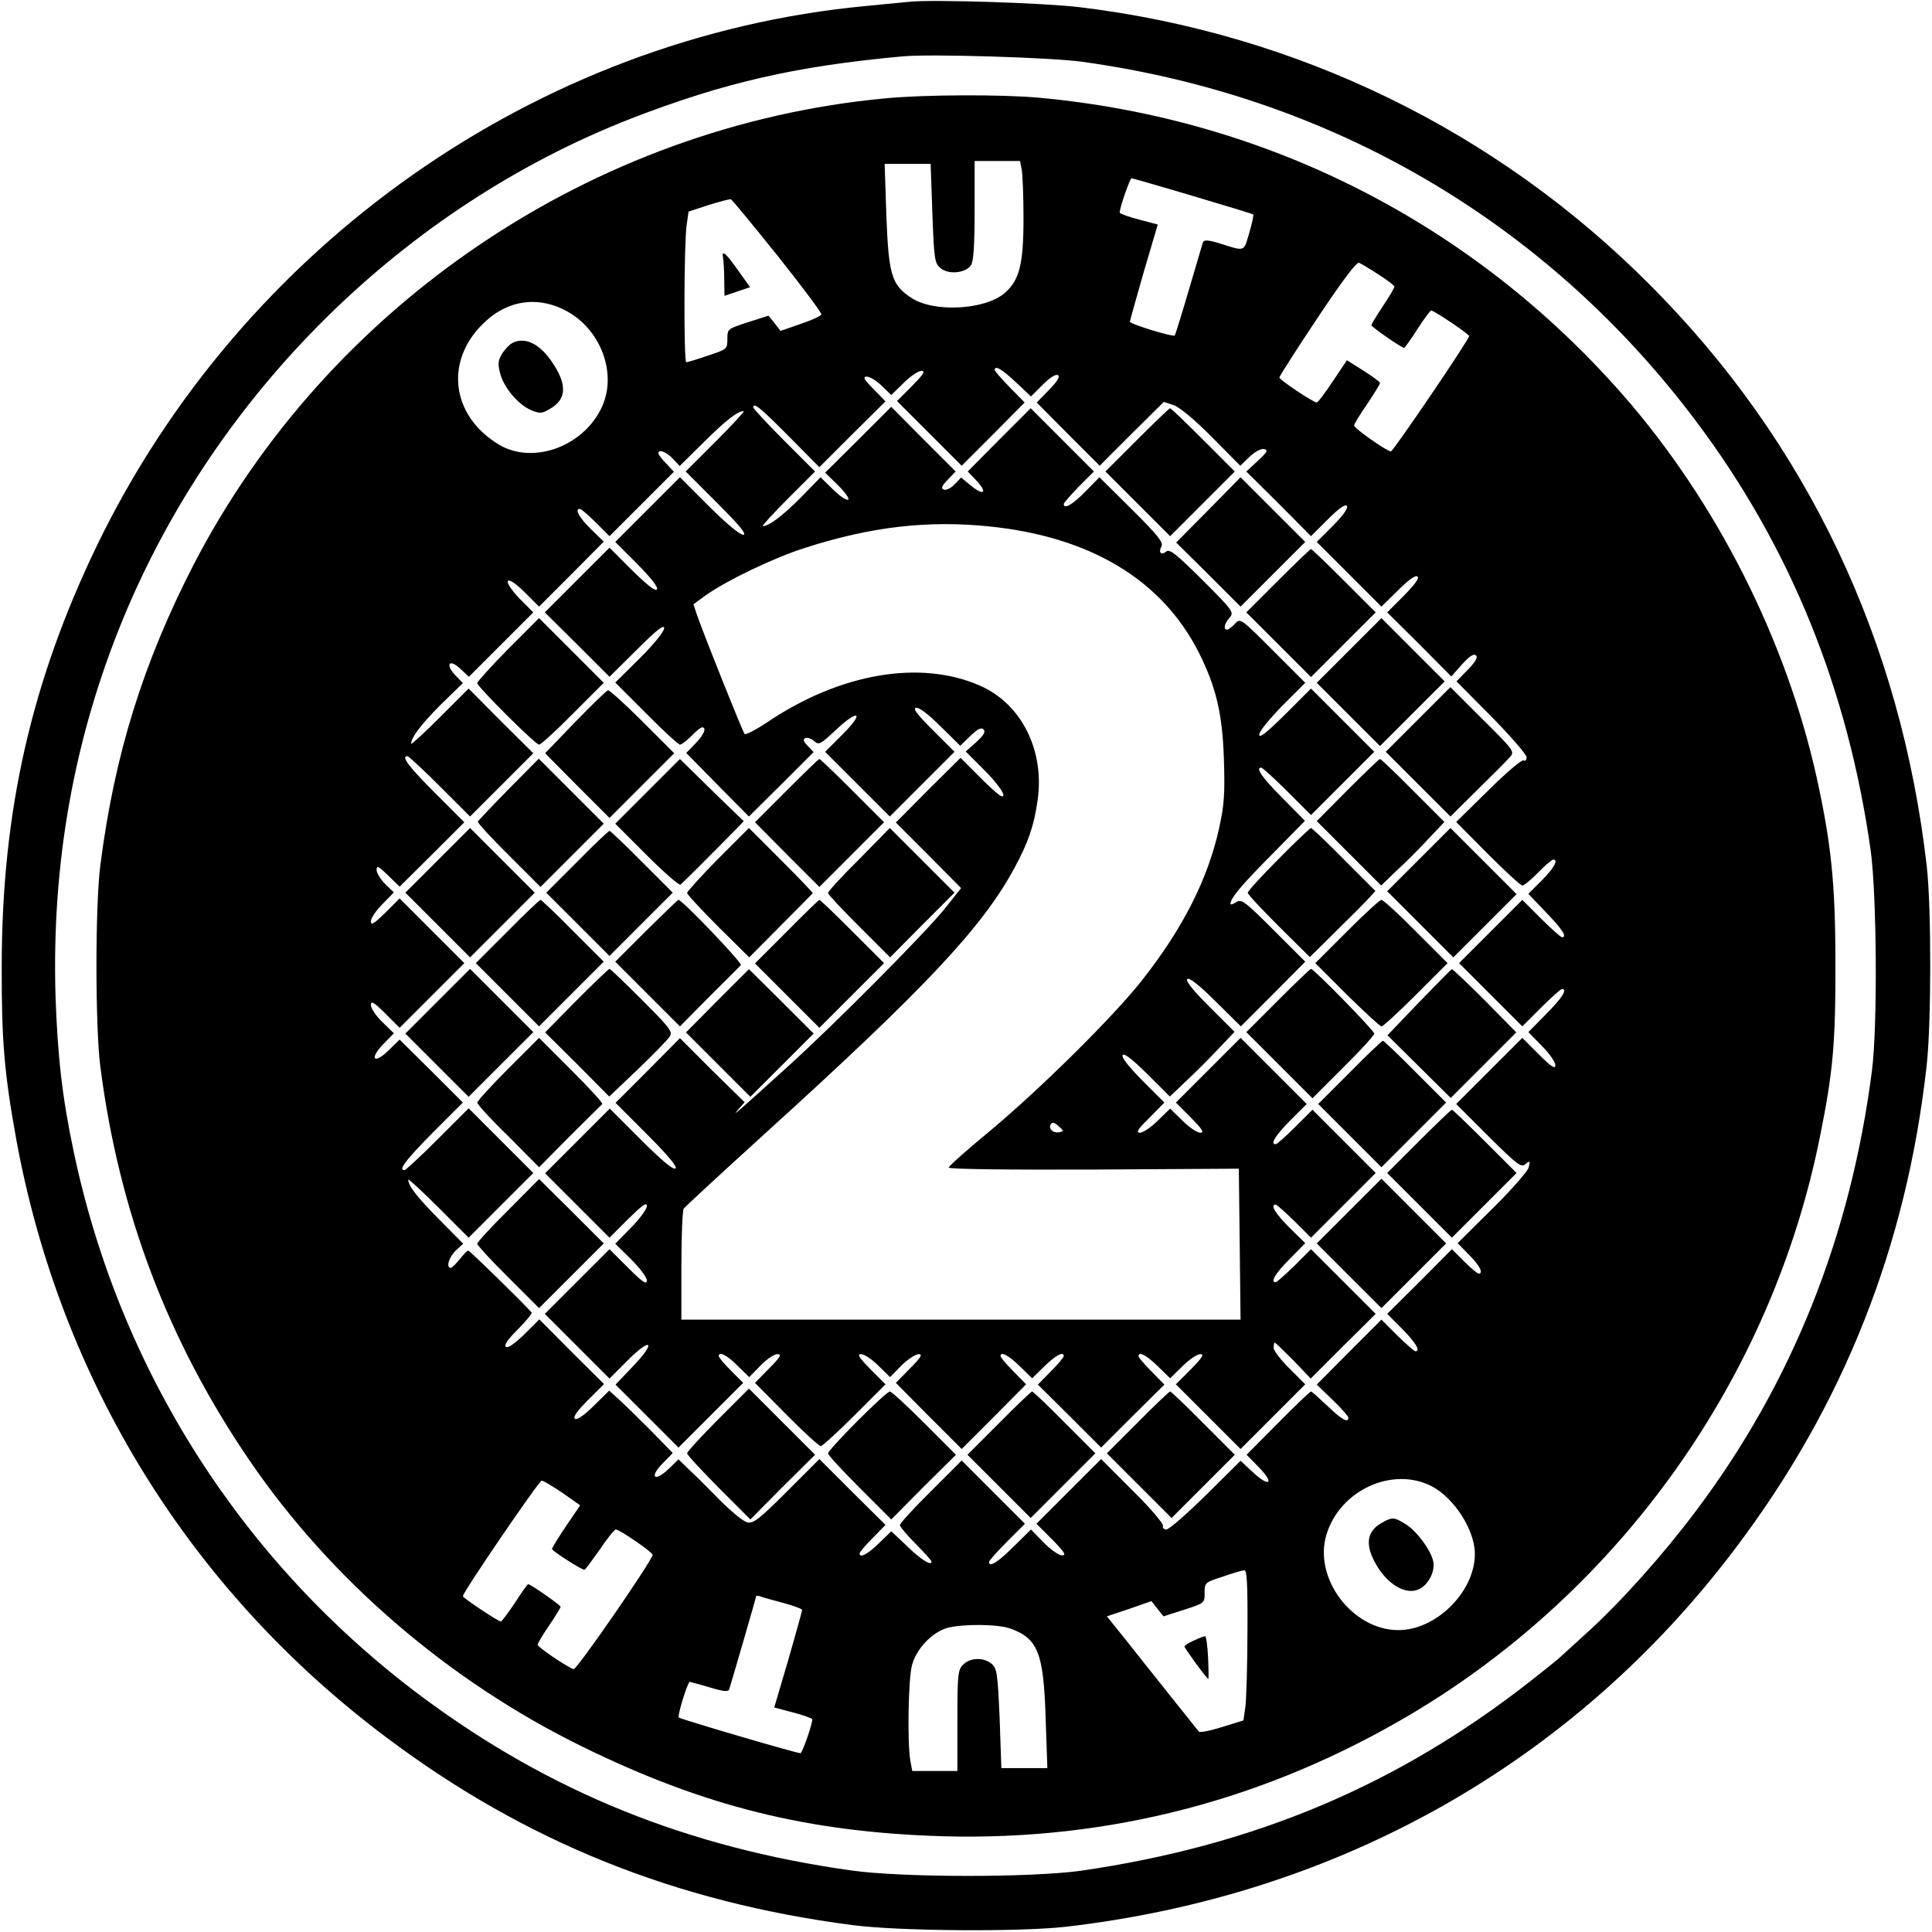
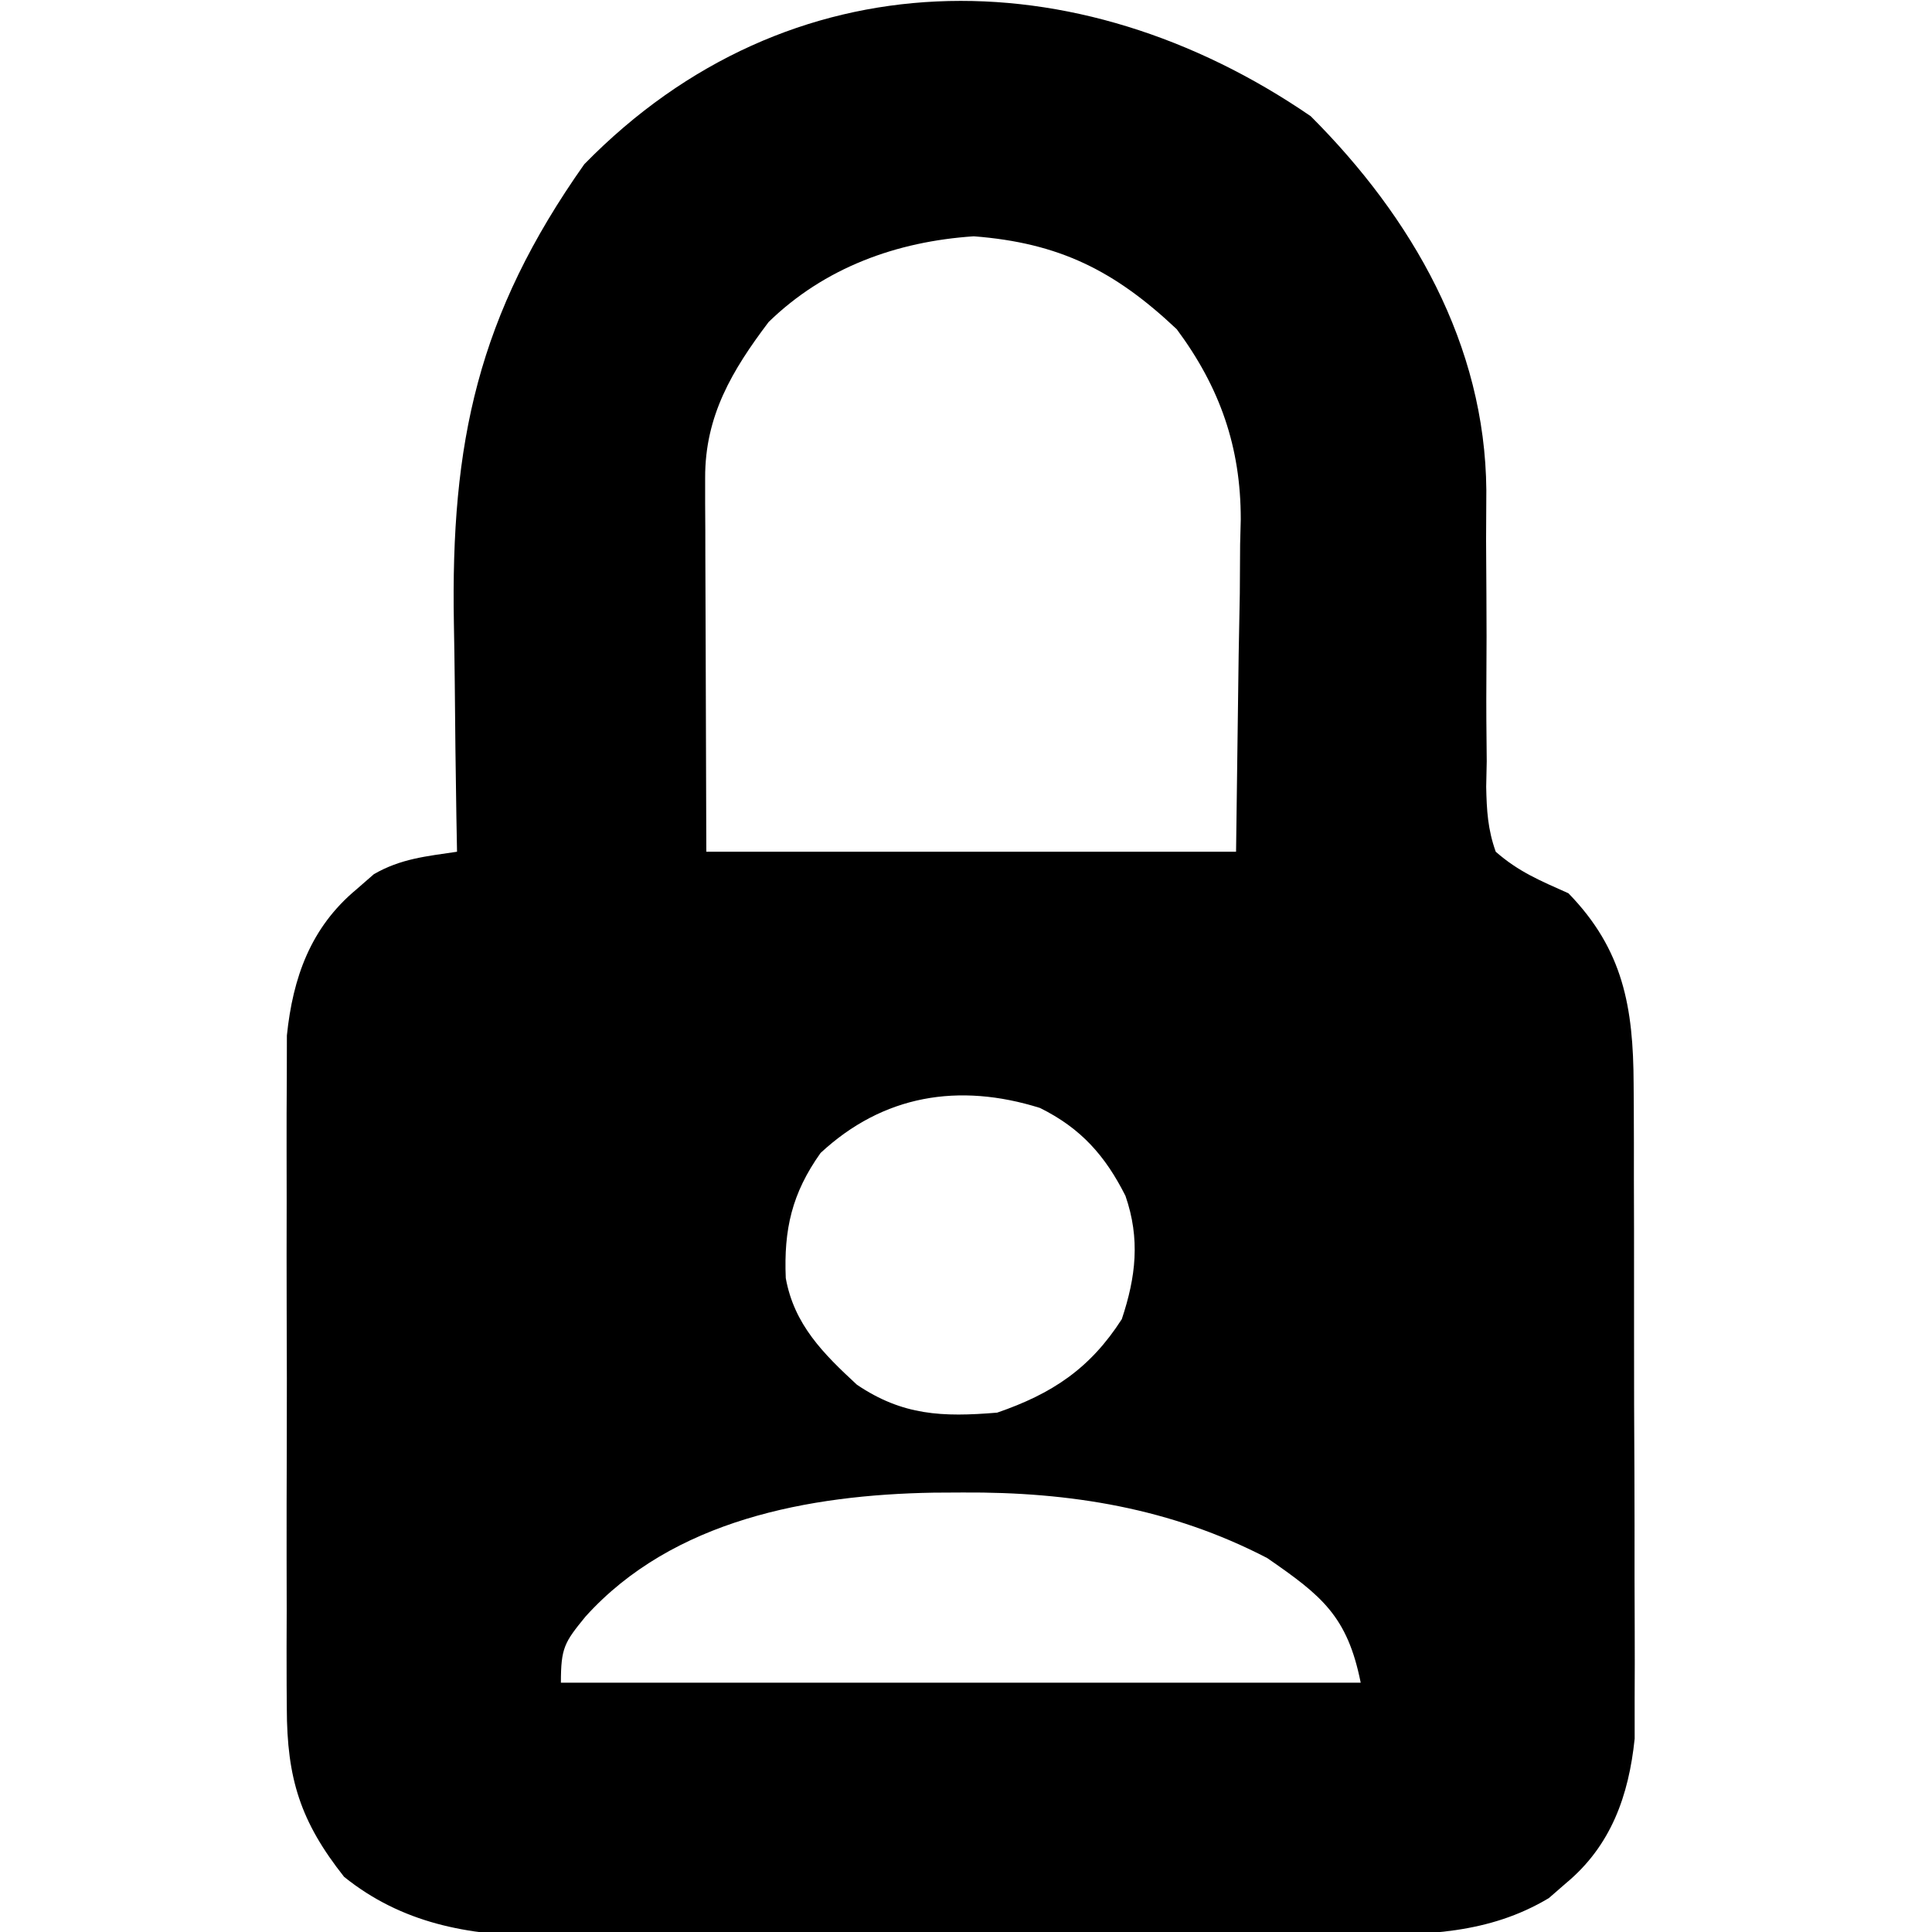
- <svg xmlns="http://www.w3.org/2000/svg" version="1.0" width="672pt" height="672pt" viewBox="0 0 672 672" preserveAspectRatio="xMidYMid meet">
-   <g transform="translate(0,672) scale(0.1,-0.1)" fill="#000000" stroke="none">
-     <path d="M3165 6714 c-22 -2 -92 -9 -155 -15 -1140 -108 -2169 -832 -2675 -1881 -226 -471 -328 -918 -329 -1453 -1 -264 9 -377 50 -605 153 -840 605 -1572 1289 -2084 482 -362 1004 -572 1620 -652 160 -21 578 -24 740 -6 951 109 1771 572 2333 1319 374 495 593 1048 663 1673 17 146 17 551 1 695 -90 788 -417 1477 -963 2024 -534 537 -1229 875 -1984 966 -124 15 -506 27 -590 19z m600 -209 c868 -120 1616 -559 2135 -1251 328 -437 528 -932 607 -1494 21 -156 24 -613 4 -765 -74 -575 -278 -1086 -611 -1529 -113 -151 -261 -317 -379 -424 -53 -48 -98 -89 -101 -92 -3 -3 -45 -37 -95 -76 -462 -363 -963 -574 -1566 -661 -173 -24 -620 -24 -798 1 -570 80 -1048 273 -1493 604 -624 465 -1052 1135 -1212 1898 -40 189 -56 333 -63 544 -13 458 64 891 234 1305 325 790 979 1435 1769 1743 323 125 572 182 944 216 96 9 519 -4 625 -19z" />
-     <path d="M3080 6378 c-1016 -95 -1937 -716 -2406 -1621 -176 -342 -276 -662 -325 -1047 -18 -139 -18 -561 0 -700 65 -506 235 -954 519 -1370 284 -416 694 -768 1157 -995 426 -209 787 -298 1255 -312 579 -16 1127 127 1630 426 731 435 1253 1173 1420 2006 46 227 55 328 54 610 0 272 -15 413 -65 640 -106 479 -348 958 -672 1329 -523 598 -1239 963 -2032 1036 -129 12 -400 11 -535 -2z m474 -249 c3 -17 6 -93 6 -168 0 -160 -14 -215 -65 -260 -68 -59 -247 -69 -325 -17 -69 45 -79 79 -87 286 l-6 180 80 0 80 0 6 -172 c6 -163 8 -174 29 -191 27 -23 86 -17 105 10 9 12 13 67 13 190 l0 173 79 0 79 0 6 -31z m593 -90 c115 -34 210 -63 212 -65 2 -2 -4 -31 -14 -65 -20 -67 -12 -64 -108 -34 -37 11 -49 11 -53 2 -2 -7 -24 -81 -49 -166 -25 -85 -47 -156 -49 -158 -6 -6 -156 40 -156 48 0 3 22 81 48 172 l49 166 -64 17 c-35 9 -66 20 -68 24 -4 7 35 120 41 120 2 0 97 -27 211 -61z m-1442 -209 c85 -107 154 -199 152 -204 -2 -5 -34 -20 -73 -33 l-69 -24 -21 27 -21 26 -72 -23 c-70 -23 -71 -23 -71 -58 0 -35 -1 -36 -68 -58 -37 -13 -71 -23 -75 -23 -9 0 -8 407 1 475 l7 49 70 23 c39 12 73 21 77 20 4 -1 77 -90 163 -197z m2090 -65 c30 -19 55 -38 55 -42 0 -5 -18 -35 -40 -68 -22 -33 -40 -63 -40 -66 0 -6 105 -79 114 -79 2 0 23 29 46 65 23 36 45 65 48 65 10 0 132 -82 132 -89 0 -12 -264 -401 -272 -401 -14 0 -128 80 -128 90 0 5 20 38 45 74 25 37 45 70 45 74 -1 4 -26 23 -58 43 l-57 36 -49 -73 c-27 -41 -52 -74 -56 -74 -12 0 -130 79 -130 87 0 4 59 97 132 206 85 128 136 196 145 193 7 -3 38 -21 68 -41z m-2840 -119 c133 -61 197 -227 135 -349 -66 -132 -236 -192 -352 -125 -174 103 -194 303 -44 435 76 67 171 81 261 39z m1579 -256 l52 -49 41 41 c25 25 46 38 53 33 8 -5 -2 -21 -31 -51 l-43 -44 109 -110 110 -110 111 111 112 111 34 -11 c20 -7 72 -49 133 -111 l99 -100 32 31 c19 18 40 29 50 27 16 -3 13 -9 -21 -41 l-40 -37 113 -112 112 -113 59 59 c39 39 61 54 66 46 5 -7 -14 -34 -49 -69 l-56 -56 113 -113 112 -112 57 56 c35 35 60 54 68 49 8 -5 -7 -26 -46 -66 l-59 -59 112 -111 111 -112 37 42 c27 29 41 39 49 31 7 -7 -2 -22 -29 -50 l-39 -40 122 -123 c67 -68 122 -132 122 -141 0 -10 -5 -14 -11 -11 -5 4 -61 -43 -122 -104 l-112 -110 110 -111 c60 -60 114 -110 120 -110 6 0 31 20 55 45 24 25 48 45 52 45 20 0 4 -28 -39 -72 l-47 -47 62 -65 c57 -59 74 -86 55 -86 -4 0 -37 29 -73 65 l-65 65 -110 -110 -110 -110 110 -110 110 -110 65 65 c36 36 69 65 73 65 20 0 1 -31 -55 -87 l-62 -63 47 -48 c26 -26 47 -56 47 -67 0 -15 -14 -6 -58 38 l-57 57 -115 -115 -115 -115 112 -112 c101 -100 114 -110 129 -97 16 13 17 12 11 -12 -4 -14 -60 -78 -127 -144 l-120 -119 40 -41 c37 -37 51 -65 33 -65 -4 0 -27 19 -50 42 l-43 43 -112 -113 -113 -112 53 -53 c47 -48 64 -77 45 -77 -4 0 -32 25 -63 55 l-55 55 -113 -113 -112 -113 55 -53 c30 -29 55 -57 55 -62 0 -20 -23 -7 -73 41 -29 27 -54 50 -57 50 -3 0 -55 -49 -115 -110 l-109 -110 43 -44 c55 -56 37 -71 -21 -17 l-43 40 -121 -120 c-66 -65 -128 -119 -137 -119 -9 0 -14 6 -12 13 3 6 -44 62 -105 122 l-110 110 -112 -112 -113 -113 55 -55 c43 -44 50 -55 34 -55 -11 0 -40 20 -64 45 l-44 45 -61 -60 c-54 -54 -85 -73 -85 -53 0 4 28 36 62 70 l63 63 -110 110 -110 110 -107 -107 c-60 -59 -108 -112 -108 -118 0 -5 25 -35 55 -65 30 -30 55 -58 55 -62 0 -16 -38 8 -87 56 l-53 50 -43 -42 c-39 -38 -67 -53 -67 -35 0 4 20 28 45 53 l45 46 -115 114 -115 115 -113 -113 c-98 -98 -117 -112 -138 -107 -14 3 -57 39 -96 78 -39 40 -87 88 -107 106 l-36 35 -34 -33 c-49 -47 -69 -30 -22 18 l36 37 -77 79 c-43 43 -93 92 -111 108 l-33 30 -54 -53 c-32 -32 -58 -50 -65 -45 -8 5 6 26 44 64 l57 57 -113 112 -112 113 -52 -52 c-32 -31 -57 -49 -64 -44 -8 5 5 25 41 61 29 29 51 56 48 59 -33 37 -215 215 -220 215 -4 0 -17 -13 -30 -30 -13 -16 -27 -30 -31 -30 -18 0 -6 38 17 60 l26 24 -85 86 c-77 78 -106 116 -106 137 0 4 47 -39 105 -97 l105 -105 113 113 112 112 -112 112 -113 113 -108 -108 c-59 -59 -111 -107 -115 -107 -23 0 5 36 98 130 l105 105 -110 110 -110 109 -39 -38 c-51 -50 -68 -29 -17 23 l36 37 -40 39 c-22 21 -40 48 -40 59 0 16 10 11 50 -29 l50 -50 113 113 112 112 -112 112 -113 113 -50 -50 c-39 -38 -50 -45 -50 -30 0 11 18 38 40 60 l40 41 -30 29 c-16 16 -30 38 -30 49 0 17 6 14 40 -19 l40 -39 113 112 112 112 -103 103 c-91 91 -118 127 -95 127 4 0 55 -47 113 -105 l105 -105 110 110 110 110 -113 112 -112 113 -100 -100 c-55 -55 -100 -96 -100 -92 0 22 36 69 104 137 l76 74 -26 27 c-37 39 -21 59 17 23 l30 -28 112 112 112 112 -47 47 c-65 68 -51 90 16 24 l51 -51 113 113 112 113 -45 44 c-41 40 -57 70 -38 70 4 0 29 -21 55 -47 l48 -48 112 112 112 112 -27 29 c-15 15 -27 31 -27 35 0 16 28 5 50 -18 l24 -26 86 85 c78 77 116 106 137 106 4 0 -39 -47 -97 -105 l-105 -105 110 -110 c80 -80 104 -110 90 -110 -12 0 -60 40 -120 100 l-100 100 -112 -112 -113 -113 76 -76 c48 -49 74 -81 69 -89 -5 -8 -33 14 -86 66 l-79 79 -113 -113 -112 -112 113 -112 112 -112 95 94 c70 70 95 89 95 75 0 -12 -35 -55 -85 -105 l-85 -84 108 -108 c58 -59 112 -108 117 -108 6 0 24 14 40 30 16 17 32 30 37 30 17 0 7 -25 -24 -57 l-31 -32 109 -111 109 -110 113 112 112 112 -21 22 c-15 16 -17 23 -7 27 7 2 21 -2 30 -11 16 -14 22 -11 72 36 81 77 106 67 28 -11 l-62 -62 113 -113 112 -112 113 113 112 112 -75 75 c-55 55 -71 76 -59 78 10 3 44 -23 85 -64 l69 -68 35 34 c25 24 38 31 46 23 8 -8 1 -20 -25 -44 l-37 -33 66 -66 c36 -36 65 -74 65 -85 0 -14 -19 0 -75 55 l-74 74 -113 -112 -112 -113 114 -114 113 -114 -58 -73 c-68 -84 -377 -396 -545 -548 -180 -163 -196 -177 -173 -150 l23 26 -113 111 -112 112 -112 -113 -112 -112 109 -109 c73 -73 106 -113 100 -119 -7 -7 -47 26 -120 99 l-109 109 -113 -113 -112 -112 112 -112 112 -112 65 65 c49 48 65 60 65 45 0 -11 -25 -44 -55 -75 l-55 -56 55 -54 c30 -30 55 -63 55 -74 0 -16 -15 -6 -65 44 l-65 65 -113 -113 -112 -112 112 -112 113 -113 64 64 c83 83 99 63 17 -22 l-60 -63 109 -109 110 -110 112 112 113 113 -43 43 c-23 23 -42 46 -42 50 0 18 28 4 65 -33 l41 -40 39 40 c21 22 48 40 59 40 16 0 11 -10 -29 -50 l-49 -50 109 -110 c60 -61 114 -110 120 -110 5 0 58 48 117 107 l108 108 -52 52 c-40 41 -48 53 -33 53 11 0 38 -18 60 -40 l41 -40 39 40 c22 22 49 39 60 40 15 0 9 -11 -30 -50 l-49 -50 114 -115 115 -115 112 112 112 113 -44 45 c-25 25 -45 49 -45 53 0 18 28 3 67 -35 l43 -42 43 42 c39 38 67 53 67 35 0 -4 -20 -28 -45 -53 l-45 -46 110 -109 110 -110 110 110 110 109 -45 46 c-25 25 -45 49 -45 53 0 18 28 3 67 -35 l43 -42 43 42 c23 23 51 42 62 42 15 0 7 -12 -33 -53 l-52 -52 113 -113 112 -112 113 113 112 112 -55 55 c-30 30 -55 62 -55 72 0 10 2 18 4 18 2 0 31 -28 65 -62 l60 -63 113 113 113 112 -112 112 -113 113 -58 -58 c-32 -31 -61 -57 -65 -57 -19 0 -2 30 48 80 l55 56 -55 54 c-49 49 -68 80 -48 80 4 0 33 -26 65 -57 l58 -58 113 113 112 112 -110 110 -110 110 -60 -60 c-33 -33 -64 -60 -68 -60 -20 0 -1 30 50 82 l58 58 -115 115 -115 115 -112 -112 -113 -113 52 -52 c40 -41 48 -53 33 -53 -11 0 -39 19 -62 42 l-43 42 -43 -42 c-23 -23 -52 -42 -62 -42 -15 0 -8 12 33 52 l52 53 -76 76 c-48 49 -74 81 -69 89 5 8 33 -14 86 -66 l78 -78 58 55 c32 30 82 80 112 112 l55 58 -88 88 c-59 59 -84 91 -76 96 8 5 44 -24 99 -79 l87 -86 112 112 112 113 -110 110 c-100 100 -112 109 -130 97 -11 -7 -20 -10 -20 -6 0 20 36 63 141 169 l118 120 -79 80 c-71 71 -94 105 -73 105 4 0 45 -37 90 -82 l83 -83 110 110 110 110 -110 110 -110 110 -90 -90 c-66 -65 -90 -84 -90 -70 0 11 35 54 80 100 l80 80 -113 113 c-112 112 -113 113 -132 92 -10 -11 -22 -20 -27 -20 -14 0 -9 22 9 42 16 18 12 24 -94 130 -91 90 -114 109 -126 100 -18 -15 -29 -4 -17 18 7 13 -13 39 -103 128 l-113 112 -49 -50 c-44 -45 -75 -63 -75 -43 0 4 24 31 52 60 l53 53 -110 110 -110 110 -110 -110 -109 -110 27 -28 c45 -47 30 -60 -21 -17 l-29 24 -23 -24 c-12 -13 -29 -21 -37 -18 -11 4 -8 12 13 34 l28 29 -112 112 -112 113 -115 -115 -115 -114 46 -45 c25 -25 40 -47 34 -49 -7 -3 -31 14 -54 37 l-42 41 -69 -71 c-63 -63 -110 -99 -132 -99 -4 0 35 43 87 95 l95 95 -108 108 c-59 59 -107 111 -107 115 0 19 25 -1 123 -100 l107 -108 115 115 115 114 -42 43 c-34 34 -38 43 -23 43 10 0 34 -14 52 -32 l33 -32 43 42 c23 23 51 42 62 42 15 0 7 -12 -33 -53 l-52 -52 113 -113 112 -112 110 110 109 110 -52 53 c-28 29 -52 56 -52 60 0 18 25 3 74 -43z m-93 -501 c352 -36 601 -186 729 -439 60 -120 82 -213 87 -370 4 -121 1 -160 -16 -238 -39 -179 -127 -352 -269 -532 -100 -127 -353 -377 -529 -524 -79 -65 -143 -122 -143 -127 0 -6 209 -8 505 -7 l504 3 3 -263 3 -262 -972 0 -973 0 0 188 c0 103 4 192 8 198 4 6 133 125 287 265 552 501 751 712 863 919 49 90 69 150 81 236 25 173 -55 334 -198 398 -208 93 -490 45 -745 -128 -38 -25 -73 -43 -76 -39 -7 8 -135 328 -164 409 l-14 42 42 31 c74 52 235 130 345 165 229 74 428 97 642 75z m244 -2107 c-21 -5 -40 12 -30 28 5 8 13 6 27 -7 18 -16 19 -18 3 -21z m1294 -1231 c79 -41 151 -153 151 -236 0 -131 -134 -265 -266 -265 -160 0 -297 181 -250 333 47 154 229 237 365 168z m-3022 -24 l61 -43 -49 -72 c-27 -40 -49 -76 -49 -80 1 -7 102 -72 113 -72 3 0 26 32 53 70 26 39 51 70 56 70 13 0 128 -79 128 -88 0 -18 -265 -402 -275 -398 -26 10 -125 77 -125 85 0 5 18 35 40 67 22 33 40 62 40 65 0 6 -105 79 -113 79 -2 0 -23 -29 -46 -65 -24 -36 -46 -65 -49 -65 -9 0 -132 82 -132 88 0 14 265 402 274 402 6 0 39 -20 73 -43z m2382 -479 c0 -117 -4 -235 -7 -263 l-7 -49 -74 -23 c-41 -13 -77 -20 -81 -16 -7 8 -167 209 -263 330 l-57 71 78 26 77 27 21 -27 21 -26 72 23 c71 23 71 23 71 59 0 35 1 36 63 56 34 12 68 22 75 22 9 2 12 -46 11 -210z m-1616 97 c37 -10 67 -21 67 -25 0 -4 -22 -82 -48 -173 l-49 -166 64 -17 c35 -9 66 -20 68 -24 4 -6 -31 -109 -40 -118 -3 -4 -417 118 -424 124 -6 5 31 124 38 124 3 0 34 -9 69 -19 46 -14 64 -16 68 -8 6 18 94 320 94 325 0 2 6 2 13 0 6 -3 42 -13 80 -23z m790 -89 c97 -35 117 -84 124 -312 l6 -174 -80 0 -80 0 -6 173 c-7 158 -9 173 -28 190 -28 23 -74 22 -99 -3 -18 -18 -20 -33 -20 -195 l0 -175 -79 0 -78 0 -7 38 c-10 63 -7 281 6 329 14 57 70 116 124 131 56 14 173 13 217 -2z" />
-     <path d="M2515 5823 c2 -10 4 -44 4 -75 l1 -57 44 15 45 15 -42 59 c-43 61 -58 73 -52 43z" />
-     <path d="M1784 5528 c-11 -5 -28 -23 -38 -39 -14 -24 -15 -35 -6 -69 13 -49 63 -108 108 -127 30 -12 37 -12 65 5 58 33 60 84 9 160 -43 65 -94 91 -138 70z" />
-     <path d="M3955 5190 l-110 -110 113 -113 112 -112 112 112 113 113 -110 110 c-60 60 -112 110 -115 110 -3 0 -55 -50 -115 -110z" />
-     <path d="M4203 4946 l-112 -113 112 -111 112 -112 113 113 112 112 -112 112 -113 113 -112 -114z" />
-     <path d="M4445 4700 l-110 -110 113 -113 112 -112 112 112 113 113 -110 110 c-60 60 -112 110 -115 110 -3 0 -55 -50 -115 -110z" />
-     <path d="M1767 4462 c-59 -60 -107 -113 -107 -118 0 -12 202 -214 215 -214 6 0 59 48 118 108 l107 107 -113 113 -112 112 -108 -108z" />
-     <path d="M4692 4457 l-112 -112 110 -110 110 -110 113 113 112 112 -110 110 -110 110 -113 -113z" />
-     <path d="M4932 4217 l-112 -112 112 -112 113 -113 95 94 c52 51 103 102 112 113 17 18 14 23 -95 131 l-112 112 -113 -113z" />
-     <path d="M2000 4208 l-104 -108 112 -113 112 -112 112 112 113 113 -110 110 c-60 60 -114 109 -120 109 -5 -1 -57 -51 -115 -111z" />
-     <path d="M1769 3975 c-57 -58 -105 -109 -107 -113 -1 -4 47 -57 108 -117 l110 -110 110 110 110 110 -113 113 -113 113 -105 -106z" />
-     <path d="M2252 3967 l-112 -112 110 -110 c60 -60 113 -106 117 -102 29 26 222 221 220 221 -1 1 -52 49 -112 108 l-110 108 -113 -113z" />
-     <path d="M2736 3970 l-110 -110 112 -113 112 -112 112 112 113 113 -110 110 c-60 60 -112 110 -115 110 -3 0 -54 -50 -114 -110z" />
-     <path d="M4687 3972 l-107 -108 112 -112 112 -112 55 53 c31 28 81 78 110 110 l55 58 -109 109 c-60 61 -112 110 -115 110 -3 0 -54 -49 -113 -108z" />
-     <path d="M1522 3727 l-112 -112 113 -113 112 -112 113 113 112 112 -113 113 -112 112 -113 -113z" />
-     <path d="M2497 3732 c-59 -60 -107 -113 -107 -118 0 -5 49 -58 108 -117 l108 -107 109 110 c61 61 111 112 112 113 1 2 -48 53 -110 115 l-112 112 -108 -108z" />
-     <path d="M2988 3731 c-60 -59 -108 -112 -108 -117 0 -5 49 -57 108 -116 l108 -108 112 113 112 112 -112 112 -113 113 -107 -109z" />
-     <path d="M4447 3732 c-59 -59 -107 -112 -107 -117 0 -6 49 -58 108 -117 l108 -107 94 93 c52 51 104 103 114 115 l20 22 -109 109 c-60 61 -112 110 -115 110 -3 0 -54 -48 -113 -108z" />
-     <path d="M4935 3730 l-110 -110 115 -115 115 -115 110 110 110 110 -115 115 -115 115 -110 -110z" />
-     <path d="M2007 3722 l-107 -107 110 -110 110 -110 110 110 110 110 -107 107 c-59 60 -110 108 -113 108 -3 0 -54 -48 -113 -108z" />
-     <path d="M1765 3480 l-110 -110 110 -110 110 -110 112 112 113 113 -107 107 c-59 60 -110 108 -113 108 -3 0 -55 -49 -115 -110z" />
-     <path d="M2247 3482 l-107 -107 113 -113 112 -112 102 103 c57 56 106 106 110 110 6 7 -204 227 -217 227 -3 0 -53 -49 -113 -108z" />
-     <path d="M2736 3479 l-110 -110 112 -112 112 -112 112 112 113 113 -110 110 c-60 60 -112 110 -115 110 -3 -1 -54 -50 -114 -111z" />
-     <path d="M4685 3480 l-110 -110 110 -110 c61 -60 115 -110 120 -110 6 0 60 50 120 110 l110 110 -110 110 c-60 61 -114 110 -120 110 -6 0 -60 -50 -120 -110z" />
-     <path d="M1522 3237 l-112 -112 110 -110 110 -110 113 113 112 112 -110 110 -110 110 -113 -113z" />
-     <path d="M2005 3240 l-109 -111 112 -111 111 -112 99 94 c54 52 104 103 111 114 12 17 3 29 -95 127 -60 60 -111 109 -114 109 -3 0 -55 -50 -115 -110z" />
-     <path d="M2495 3239 l-109 -110 112 -112 112 -112 110 110 110 110 -112 112 -113 112 -110 -110z" />
-     <path d="M4445 3240 l-110 -110 115 -115 115 -115 107 107 c60 59 108 112 108 118 0 10 -210 225 -220 225 -3 0 -55 -50 -115 -110z" />
-     <path d="M4936 3234 l-110 -115 110 -109 110 -109 114 114 114 114 -109 111 c-60 60 -112 109 -115 109 -3 -1 -54 -53 -114 -115z" />
-     <path d="M1767 3002 c-59 -59 -107 -112 -107 -117 0 -6 48 -59 108 -117 l107 -108 107 108 c59 59 110 109 113 112 2 4 -46 56 -108 118 l-112 112 -108 -108z" />
-     <path d="M4695 2990 l-110 -110 110 -110 110 -110 112 112 113 113 -107 107 c-59 60 -110 108 -113 108 -3 0 -55 -49 -115 -110z" />
-     <path d="M4935 2750 l-110 -110 113 -113 112 -112 112 112 113 113 -110 110 c-60 60 -112 110 -115 110 -3 0 -55 -50 -115 -110z" />
-     <path d="M1768 2511 c-60 -59 -108 -112 -108 -117 0 -5 48 -58 108 -117 l107 -107 113 113 112 112 -112 112 -113 112 -107 -108z" />
-     <path d="M4692 2507 l-112 -112 113 -113 112 -112 113 113 112 112 -113 113 -112 112 -113 -113z" />
-     <path d="M2497 1782 c-59 -59 -107 -112 -107 -117 0 -6 50 -59 110 -120 l110 -110 112 113 113 112 -115 115 -115 115 -108 -108z" />
-     <path d="M2982 1777 c-56 -56 -102 -107 -102 -112 0 -6 50 -60 110 -120 l110 -110 112 113 113 112 -110 110 c-60 60 -114 110 -120 110 -6 0 -56 -46 -113 -103z" />
-     <path d="M3475 1770 l-110 -110 110 -110 110 -110 112 112 113 113 -107 107 c-59 60 -110 108 -113 108 -3 0 -55 -49 -115 -110z" />
-     <path d="M3957 1772 l-107 -107 113 -113 112 -112 110 110 110 110 -110 110 c-60 61 -112 110 -115 110 -3 0 -54 -48 -113 -108z" />
-     <path d="M4808 1424 c-51 -27 -60 -71 -29 -132 40 -79 108 -122 156 -100 33 15 58 63 50 98 -9 40 -59 107 -98 130 -38 23 -44 24 -79 4z" />
-     <path d="M4153 1014 c-18 -8 -33 -17 -33 -21 0 -6 78 -113 83 -113 1 0 1 34 -1 75 -2 41 -7 75 -10 74 -4 0 -22 -7 -39 -15z" />
-   </g>
+ <svg xmlns="http://www.w3.org/2000/svg" version="1.1" width="186" height="186">
+   <path d="M0 0 C9.745 9.745 16.793 21.983 16.907 36.01 C16.901 37.603 16.893 39.196 16.883 40.789 C16.891 42.529 16.902 44.268 16.914 46.008 C16.931 48.732 16.937 51.454 16.912 54.178 C16.891 56.82 16.914 59.459 16.945 62.102 C16.928 62.915 16.911 63.729 16.893 64.567 C16.941 66.853 17.045 68.656 17.812 70.812 C20.019 72.745 22.082 73.592 24.812 74.812 C30.089 80.232 31.061 85.789 31.087 93.176 C31.092 93.887 31.097 94.598 31.103 95.331 C31.116 97.668 31.116 100.004 31.113 102.34 C31.117 103.974 31.122 105.607 31.126 107.241 C31.134 110.66 31.133 114.078 31.128 117.497 C31.122 121.866 31.139 126.234 31.163 130.603 C31.177 133.976 31.178 137.348 31.175 140.721 C31.176 142.331 31.181 143.941 31.191 145.551 C31.203 147.808 31.196 150.064 31.185 152.32 C31.185 153.601 31.186 154.882 31.187 156.202 C30.62 161.672 28.919 166.512 24.562 170.125 C24.021 170.596 23.48 171.066 22.922 171.551 C17.113 175.025 11.011 175.106 4.44 175.087 C3.527 175.092 2.614 175.097 1.673 175.103 C-1.33 175.116 -4.333 175.116 -7.336 175.113 C-9.434 175.117 -11.533 175.122 -13.631 175.126 C-18.024 175.134 -22.417 175.133 -26.81 175.128 C-32.424 175.122 -38.038 175.139 -43.652 175.163 C-47.984 175.177 -52.316 175.178 -56.649 175.175 C-58.718 175.176 -60.787 175.181 -62.856 175.191 C-65.756 175.203 -68.656 175.196 -71.556 175.185 C-72.401 175.192 -73.246 175.2 -74.117 175.208 C-81.136 175.147 -87.502 173.973 -93.062 169.5 C-97.27 164.179 -98.563 160.04 -98.576 153.266 C-98.581 152.535 -98.586 151.804 -98.592 151.051 C-98.605 148.65 -98.596 146.249 -98.586 143.848 C-98.588 142.169 -98.591 140.49 -98.595 138.812 C-98.599 135.299 -98.593 131.786 -98.579 128.274 C-98.562 123.784 -98.571 119.294 -98.589 114.804 C-98.6 111.339 -98.597 107.874 -98.589 104.409 C-98.587 102.754 -98.589 101.099 -98.596 99.444 C-98.604 97.125 -98.592 94.807 -98.576 92.489 C-98.573 91.172 -98.571 89.856 -98.568 88.499 C-97.994 82.945 -96.292 78.113 -91.875 74.438 C-91.322 73.955 -90.769 73.473 -90.199 72.977 C-87.598 71.472 -85.138 71.251 -82.188 70.812 C-82.208 69.669 -82.229 68.525 -82.251 67.347 C-82.324 63.044 -82.37 58.74 -82.407 54.437 C-82.427 52.585 -82.454 50.734 -82.489 48.883 C-82.81 31.413 -80.19 19.15 -69.938 4.625 C-50.194 -15.568 -22.494 -15.437 0 0 Z M-52.188 19.812 C-55.714 24.481 -58.32 28.856 -58.301 34.825 C-58.301 35.637 -58.301 36.448 -58.301 37.285 C-58.296 38.133 -58.29 38.981 -58.285 39.855 C-58.284 40.639 -58.283 41.422 -58.282 42.229 C-58.277 45.153 -58.263 48.076 -58.25 51 C-58.229 57.538 -58.209 64.076 -58.188 70.812 C-41.358 70.812 -24.527 70.812 -7.188 70.812 C-7.105 64.563 -7.022 58.314 -6.938 51.875 C-6.883 48.944 -6.883 48.944 -6.827 45.953 C-6.815 44.376 -6.805 42.8 -6.797 41.223 C-6.766 40.029 -6.766 40.029 -6.735 38.81 C-6.731 31.851 -8.739 26.11 -12.898 20.508 C-18.873 14.87 -24.205 12.196 -32.438 11.562 C-39.859 12.057 -46.792 14.564 -52.188 19.812 Z M-47.188 99.812 C-49.953 103.701 -50.736 107.172 -50.539 111.859 C-49.732 116.345 -46.92 119.135 -43.688 122.125 C-39.292 125.092 -35.466 125.252 -30.188 124.812 C-24.915 122.999 -21.244 120.58 -18.188 115.812 C-16.832 111.745 -16.402 108.08 -17.836 103.941 C-19.77 100.097 -22.116 97.428 -26.07 95.477 C-33.881 93.027 -41.171 94.224 -47.188 99.812 Z M-69.812 144.438 C-71.857 146.934 -72.188 147.455 -72.188 150.812 C-46.778 150.812 -21.367 150.812 4.812 150.812 C3.528 144.392 1.056 142.434 -4.188 138.812 C-13.455 134.001 -23.161 132.435 -33.5 132.5 C-34.422 132.505 -35.344 132.51 -36.294 132.515 C-48.288 132.721 -61.405 135.126 -69.812 144.438 Z " fill="#000000" transform="translate(126.1875,11.1875)" />
</svg>
